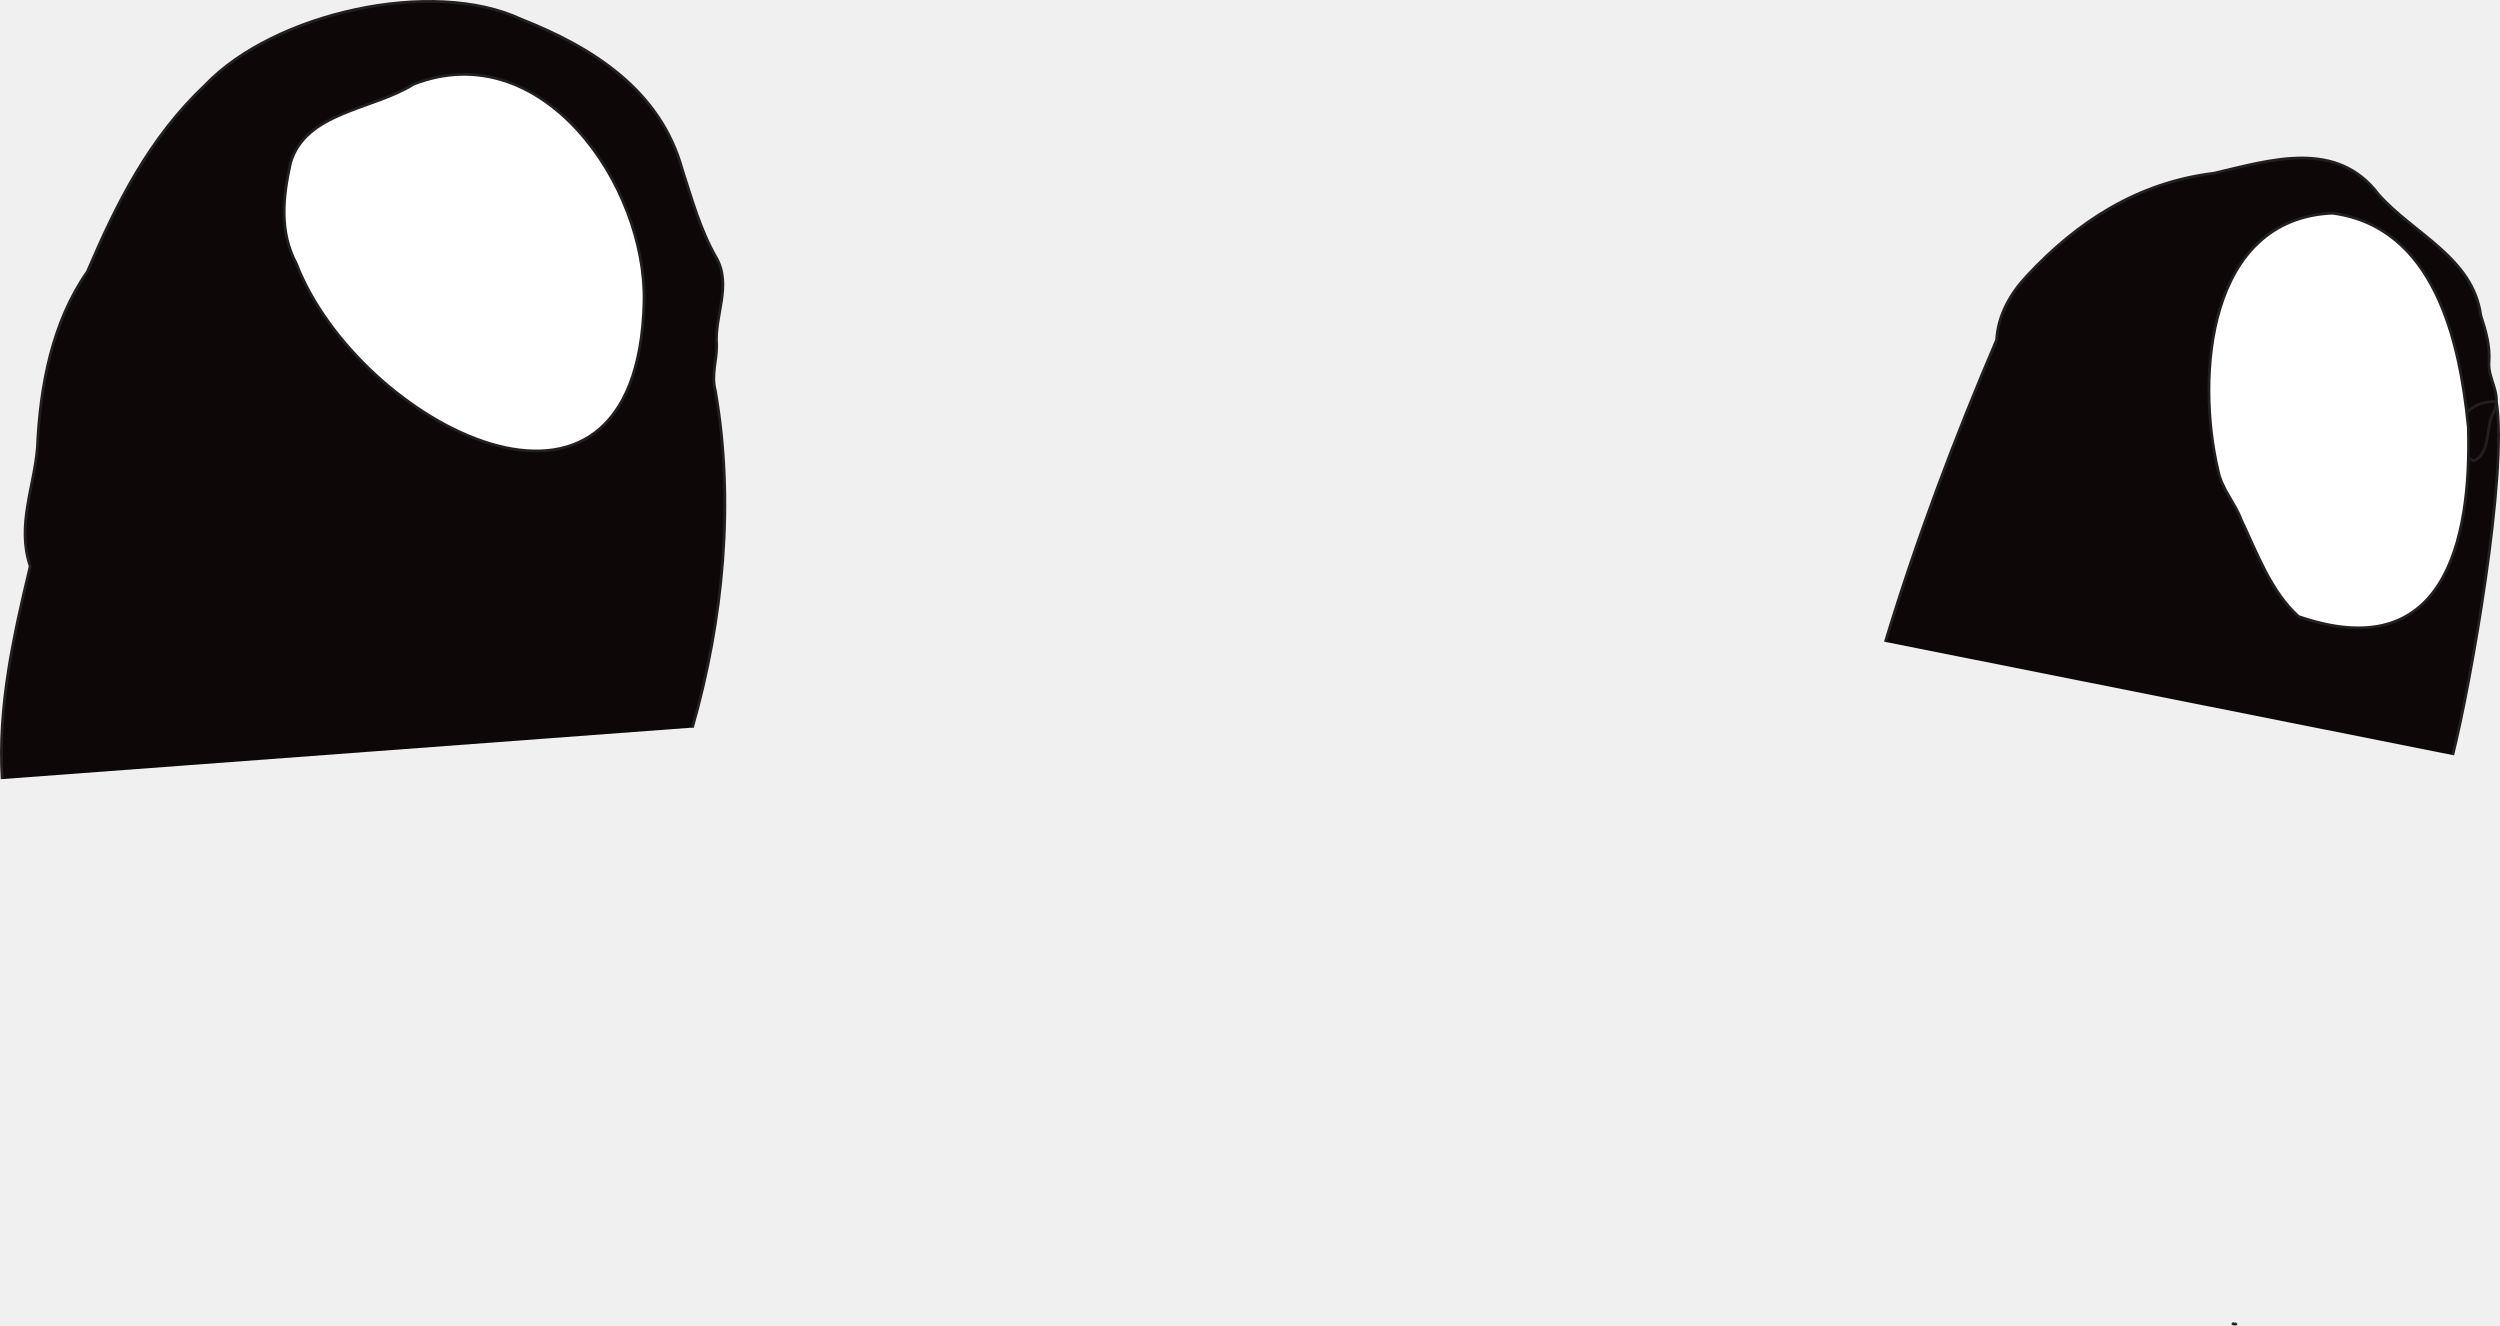
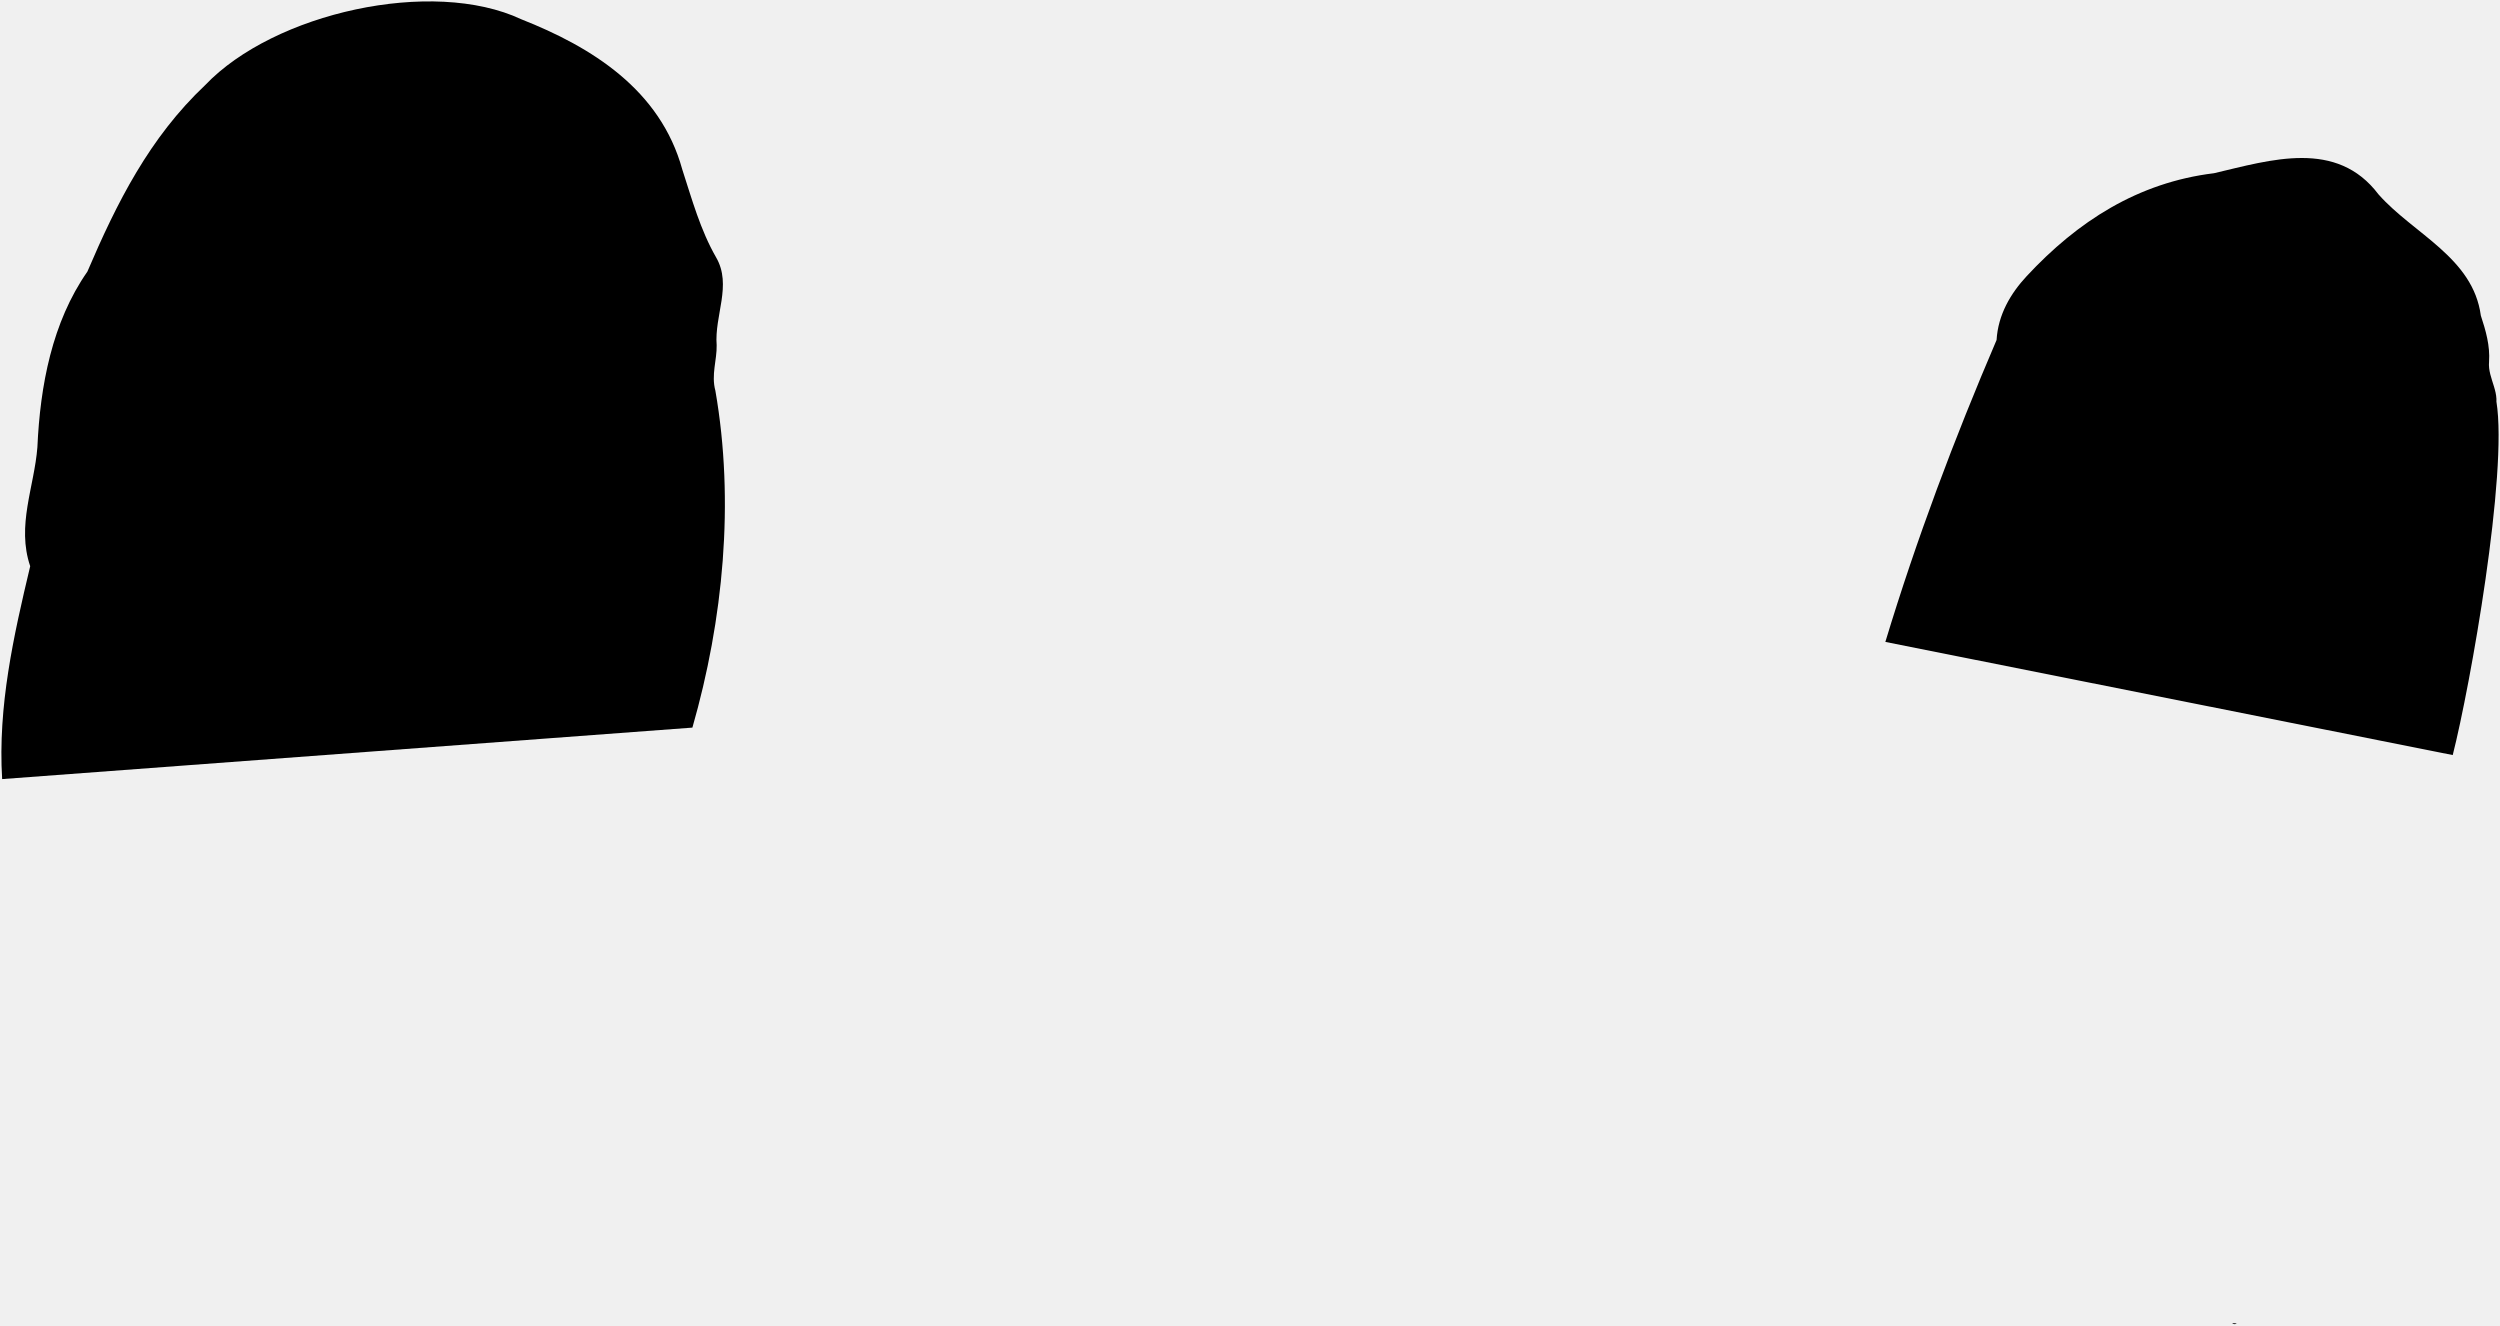
<svg xmlns="http://www.w3.org/2000/svg" id="Layer_2" data-name="Layer 2" viewBox="0 0 897.46 475.85">
-   <defs>
-     <style>
-       .cls-1 {
-         fill: #0d0708;
-       }
- 
-       .cls-1, .cls-2 {
-         stroke: #231f20;
-         stroke-miterlimit: 10;
-       }
- 
-       .cls-2 {
-         fill: #fff;
-       }
-     </style>
-   </defs>
-   <g id="Layer_1-2" data-name="Layer 1">
-     <g>
-       <path class="cls-1" d="M802.97,475.11c-.6.38-1.16.3-1.68-.16" />
-       <path class="cls-1" d="M676.81,230.44c11.16-36.85,24.78-73.02,39.93-108.39.54-9.08,5.02-16.7,10.82-22.93,18.25-19.62,39.88-33.6,67.25-36.94,20.46-4.81,44.02-12.29,59.04,7.61,12.58,14.21,33.93,22.65,36.73,43.5,1.78,5.4,3.35,10.83,2.95,16.61-.57,6.09,4.71,11.59,1.77,17.91-3.2,5.15-.99,15.3-7.42,17.61-4.6-1.84-1.92-8.64-3.89-12.38-4.08-28.81-11.09-67.17-45.36-73.41-31.88-2.69-41.43,33.22-43.35,58.66-2.49,26.46,11.15,47.5,22.3,69.56,3.29,9.25,10.48,13.72,19.55,14.71,14.1,1.55,36.38-3.28,41.44-22.07.67-2.47-8.77-57.48,17.61-56.29,4.15,25.58-9.35,101.93-15.69,126.86" />
-       <path class="cls-2" d="M886.07,153.06c1.28,42.41-9.22,86.05-60.92,68.26-9.92-8.87-14.97-22.96-20.63-34.86-2.24-6.09-6.92-10.78-8.27-17.57-8.02-34-3.75-90.36,41.01-92.37,36.65,4.86,45.71,45.73,48.79,76.54h.02Z" />
-     </g>
-     <g>
-       <path class="cls-1" d="M.77,279.68c-1.58-26.21,4.11-51.37,10.07-76.42-4.95-14.61,1.47-28.48,2.58-42.69.99-22.13,5.27-44.89,17.94-63.05,10.59-24.78,22.31-48.12,42.32-66.99C98.38,4.62,155.21-8.08,187.14,6.92c25.26,9.97,49.91,25.25,57.8,53.96,3.47,10.67,6.46,21.65,12.16,31.57,5.74,9.95-.68,20.8.17,31.49.12,5.27-2.01,10.61-.46,16.31,6.95,39.91,2.84,82.26-8.25,120.95" />
-       <path class="cls-2" d="M231.2,108.37c-2.43,97.02-102.81,43.37-124.78-13.64-6.24-11.67-4.8-24.05-2.15-36.16,5.33-18.49,29.81-19.19,44.17-28.34,46.18-17.99,83.73,36.32,82.75,78.15h.01Z" />
-     </g>
-   </g>
+   <path class="eyes__black" d="M802.97,475.11c-.6.38-1.16.3-1.68-.16" />
+   <path class="eyes__black" d="M676.81,230.44c11.16-36.85,24.78-73.02,39.93-108.39.54-9.08,5.02-16.7,10.82-22.93,18.25-19.62,39.88-33.6,67.25-36.94,20.46-4.81,44.02-12.29,59.04,7.61,12.58,14.21,33.93,22.65,36.73,43.5,1.78,5.4,3.35,10.83,2.95,16.61-.57,6.09,4.71,11.59,1.77,17.91-3.2,5.15-.99,15.3-7.42,17.61-4.6-1.84-1.92-8.64-3.89-12.38-4.08-28.81-11.09-67.17-45.36-73.41-31.88-2.69-41.43,33.22-43.35,58.66-2.49,26.46,11.15,47.5,22.3,69.56,3.29,9.25,10.48,13.72,19.55,14.71,14.1,1.55,36.38-3.28,41.44-22.07.67-2.47-8.77-57.48,17.61-56.29,4.15,25.58-9.35,101.93-15.69,126.86" />
+   <path class="eyes__black" d="M886.07,153.06c1.28,42.41-9.22,86.05-60.92,68.26-9.92-8.87-14.97-22.96-20.63-34.86-2.24-6.09-6.92-10.78-8.27-17.57-8.02-34-3.75-90.36,41.01-92.37,36.65,4.86,45.71,45.73,48.79,76.54h.02Z" />
+   <path class="eyes__black" d="M.77,279.68c-1.58-26.21,4.11-51.37,10.07-76.42-4.95-14.61,1.47-28.48,2.58-42.69.99-22.13,5.27-44.89,17.94-63.05,10.59-24.78,22.31-48.12,42.32-66.99C98.38,4.62,155.21-8.08,187.14,6.92c25.26,9.97,49.91,25.25,57.8,53.96,3.47,10.67,6.46,21.65,12.16,31.57,5.74,9.95-.68,20.8.17,31.49.12,5.27-2.01,10.61-.46,16.31,6.95,39.91,2.84,82.26-8.25,120.95" />
+   <path class="eyes__white" d="M231.2,108.37c-2.43,97.02-102.81,43.37-124.78-13.64-6.24-11.67-4.8-24.05-2.15-36.16,5.33-18.49,29.81-19.19,44.17-28.34,46.18-17.99,83.73,36.32,82.75,78.15h.01Z" />
</svg>
